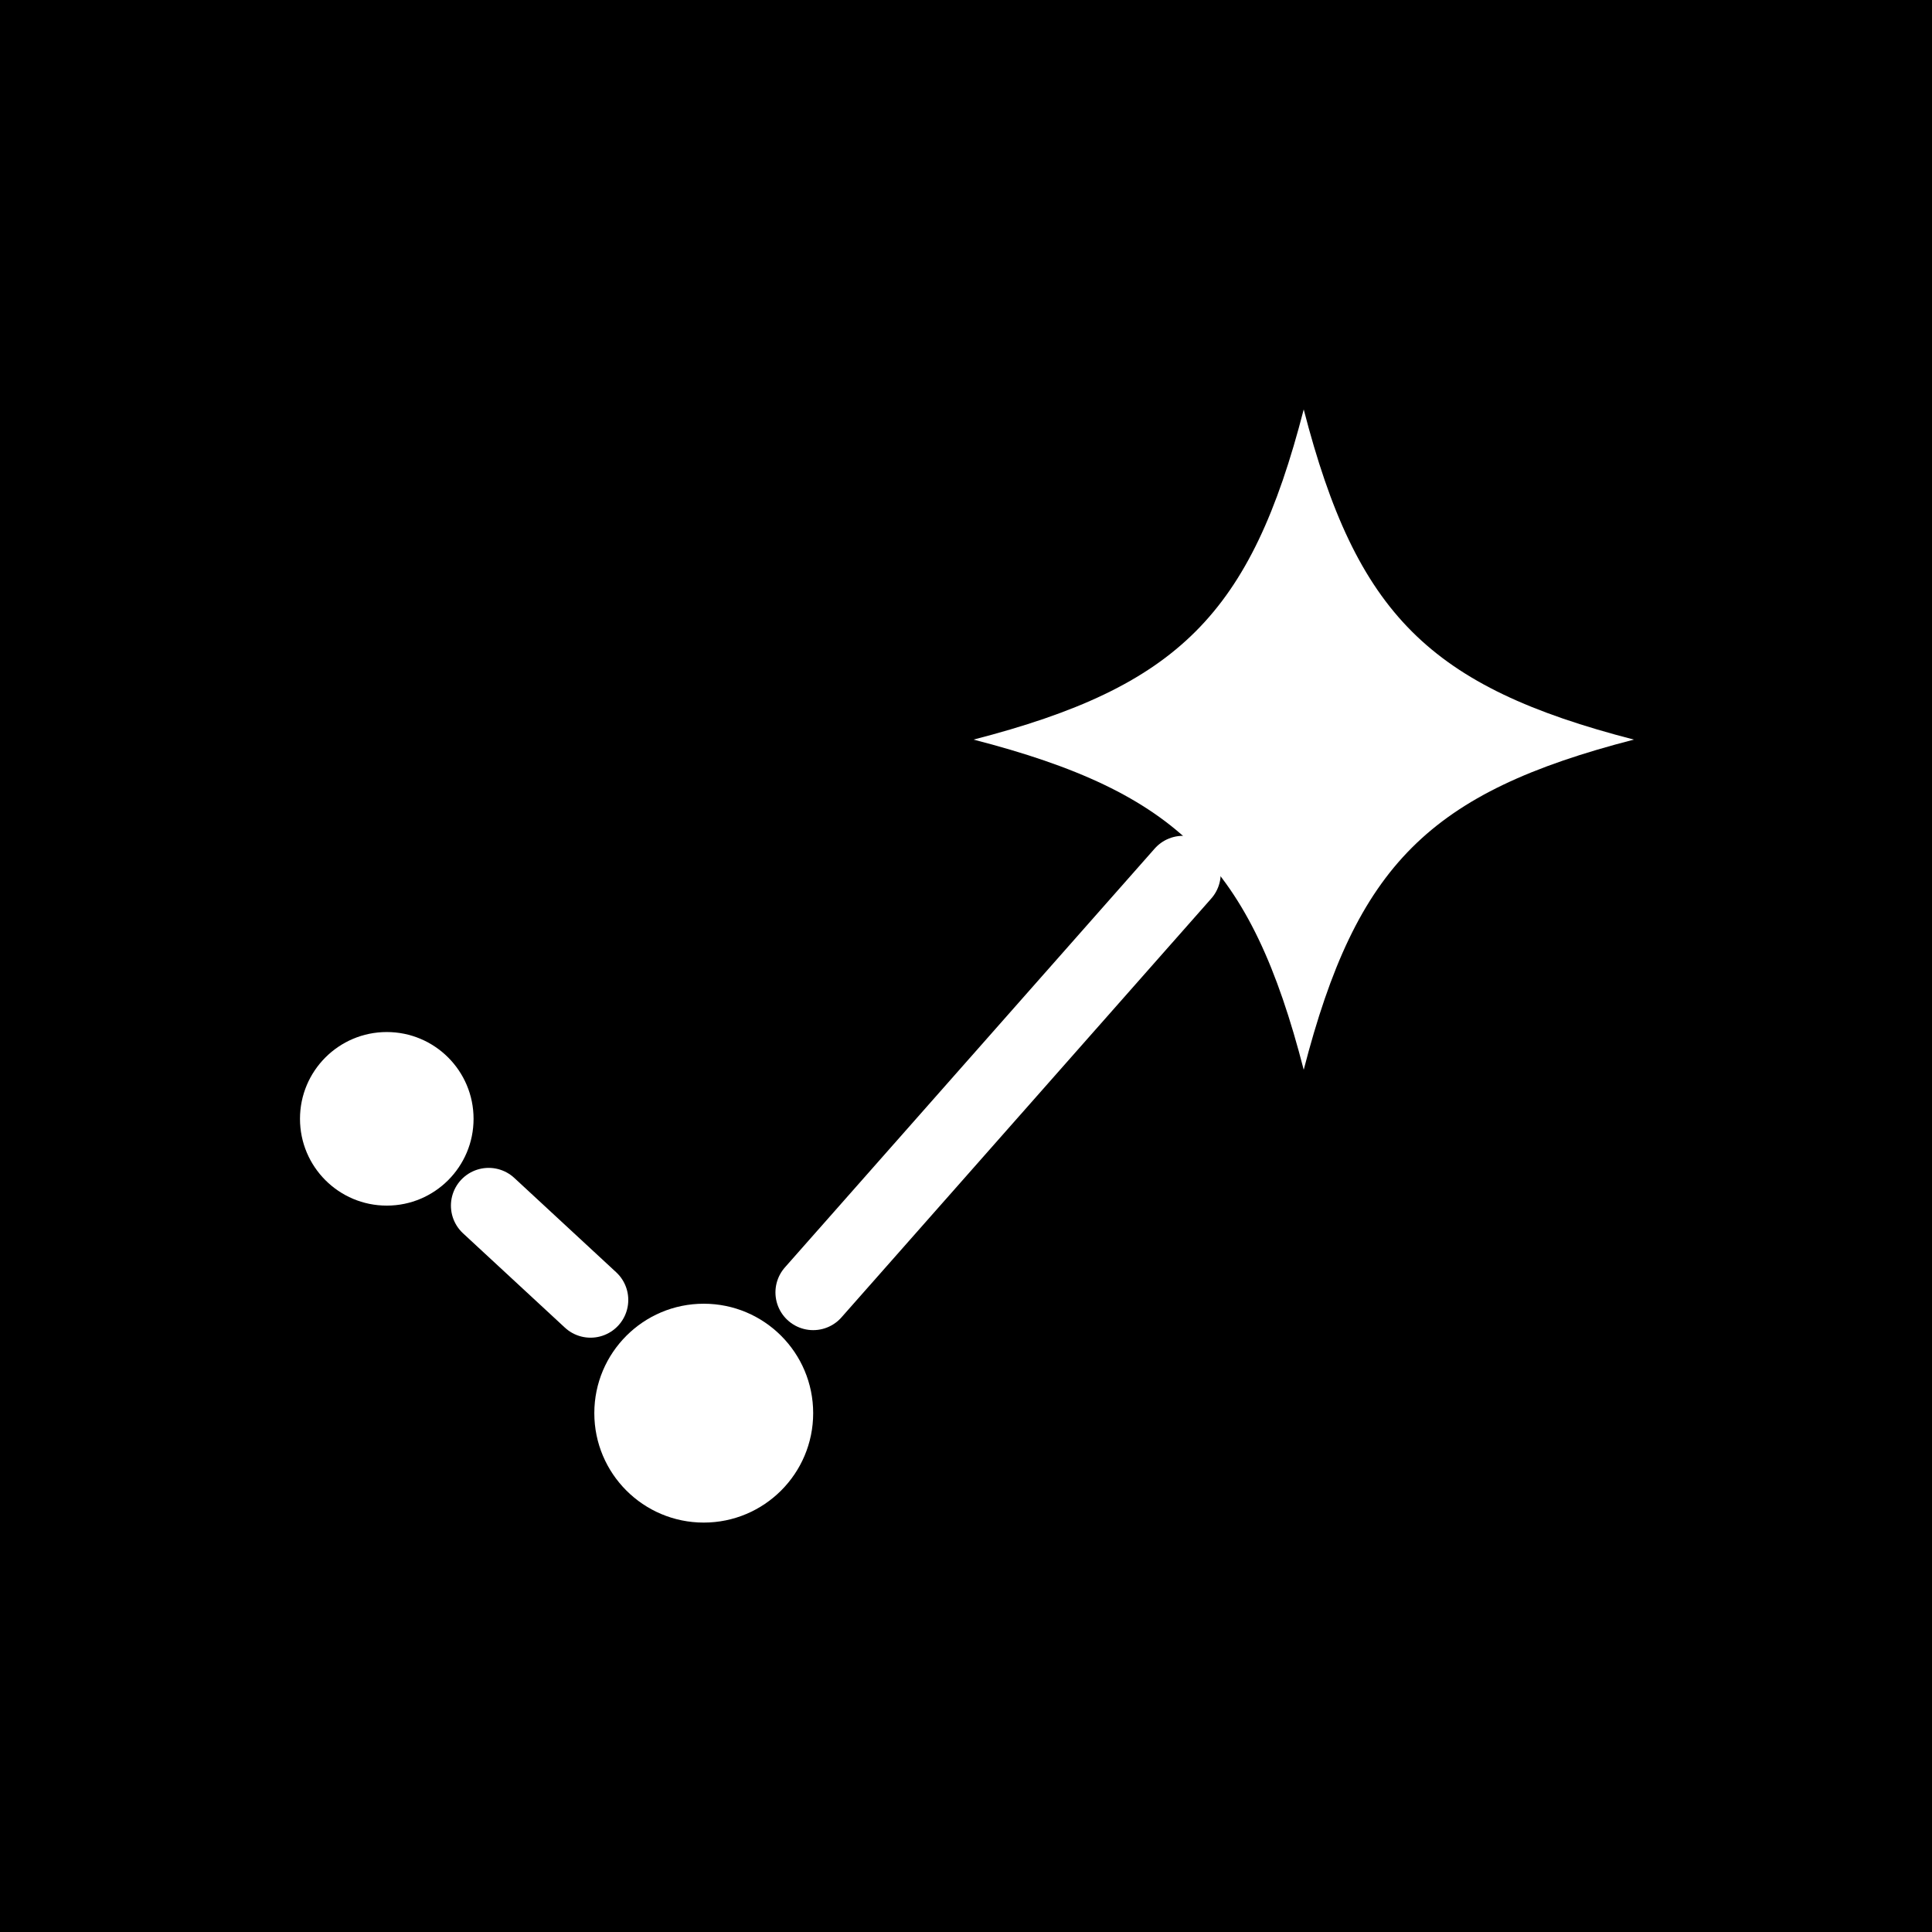
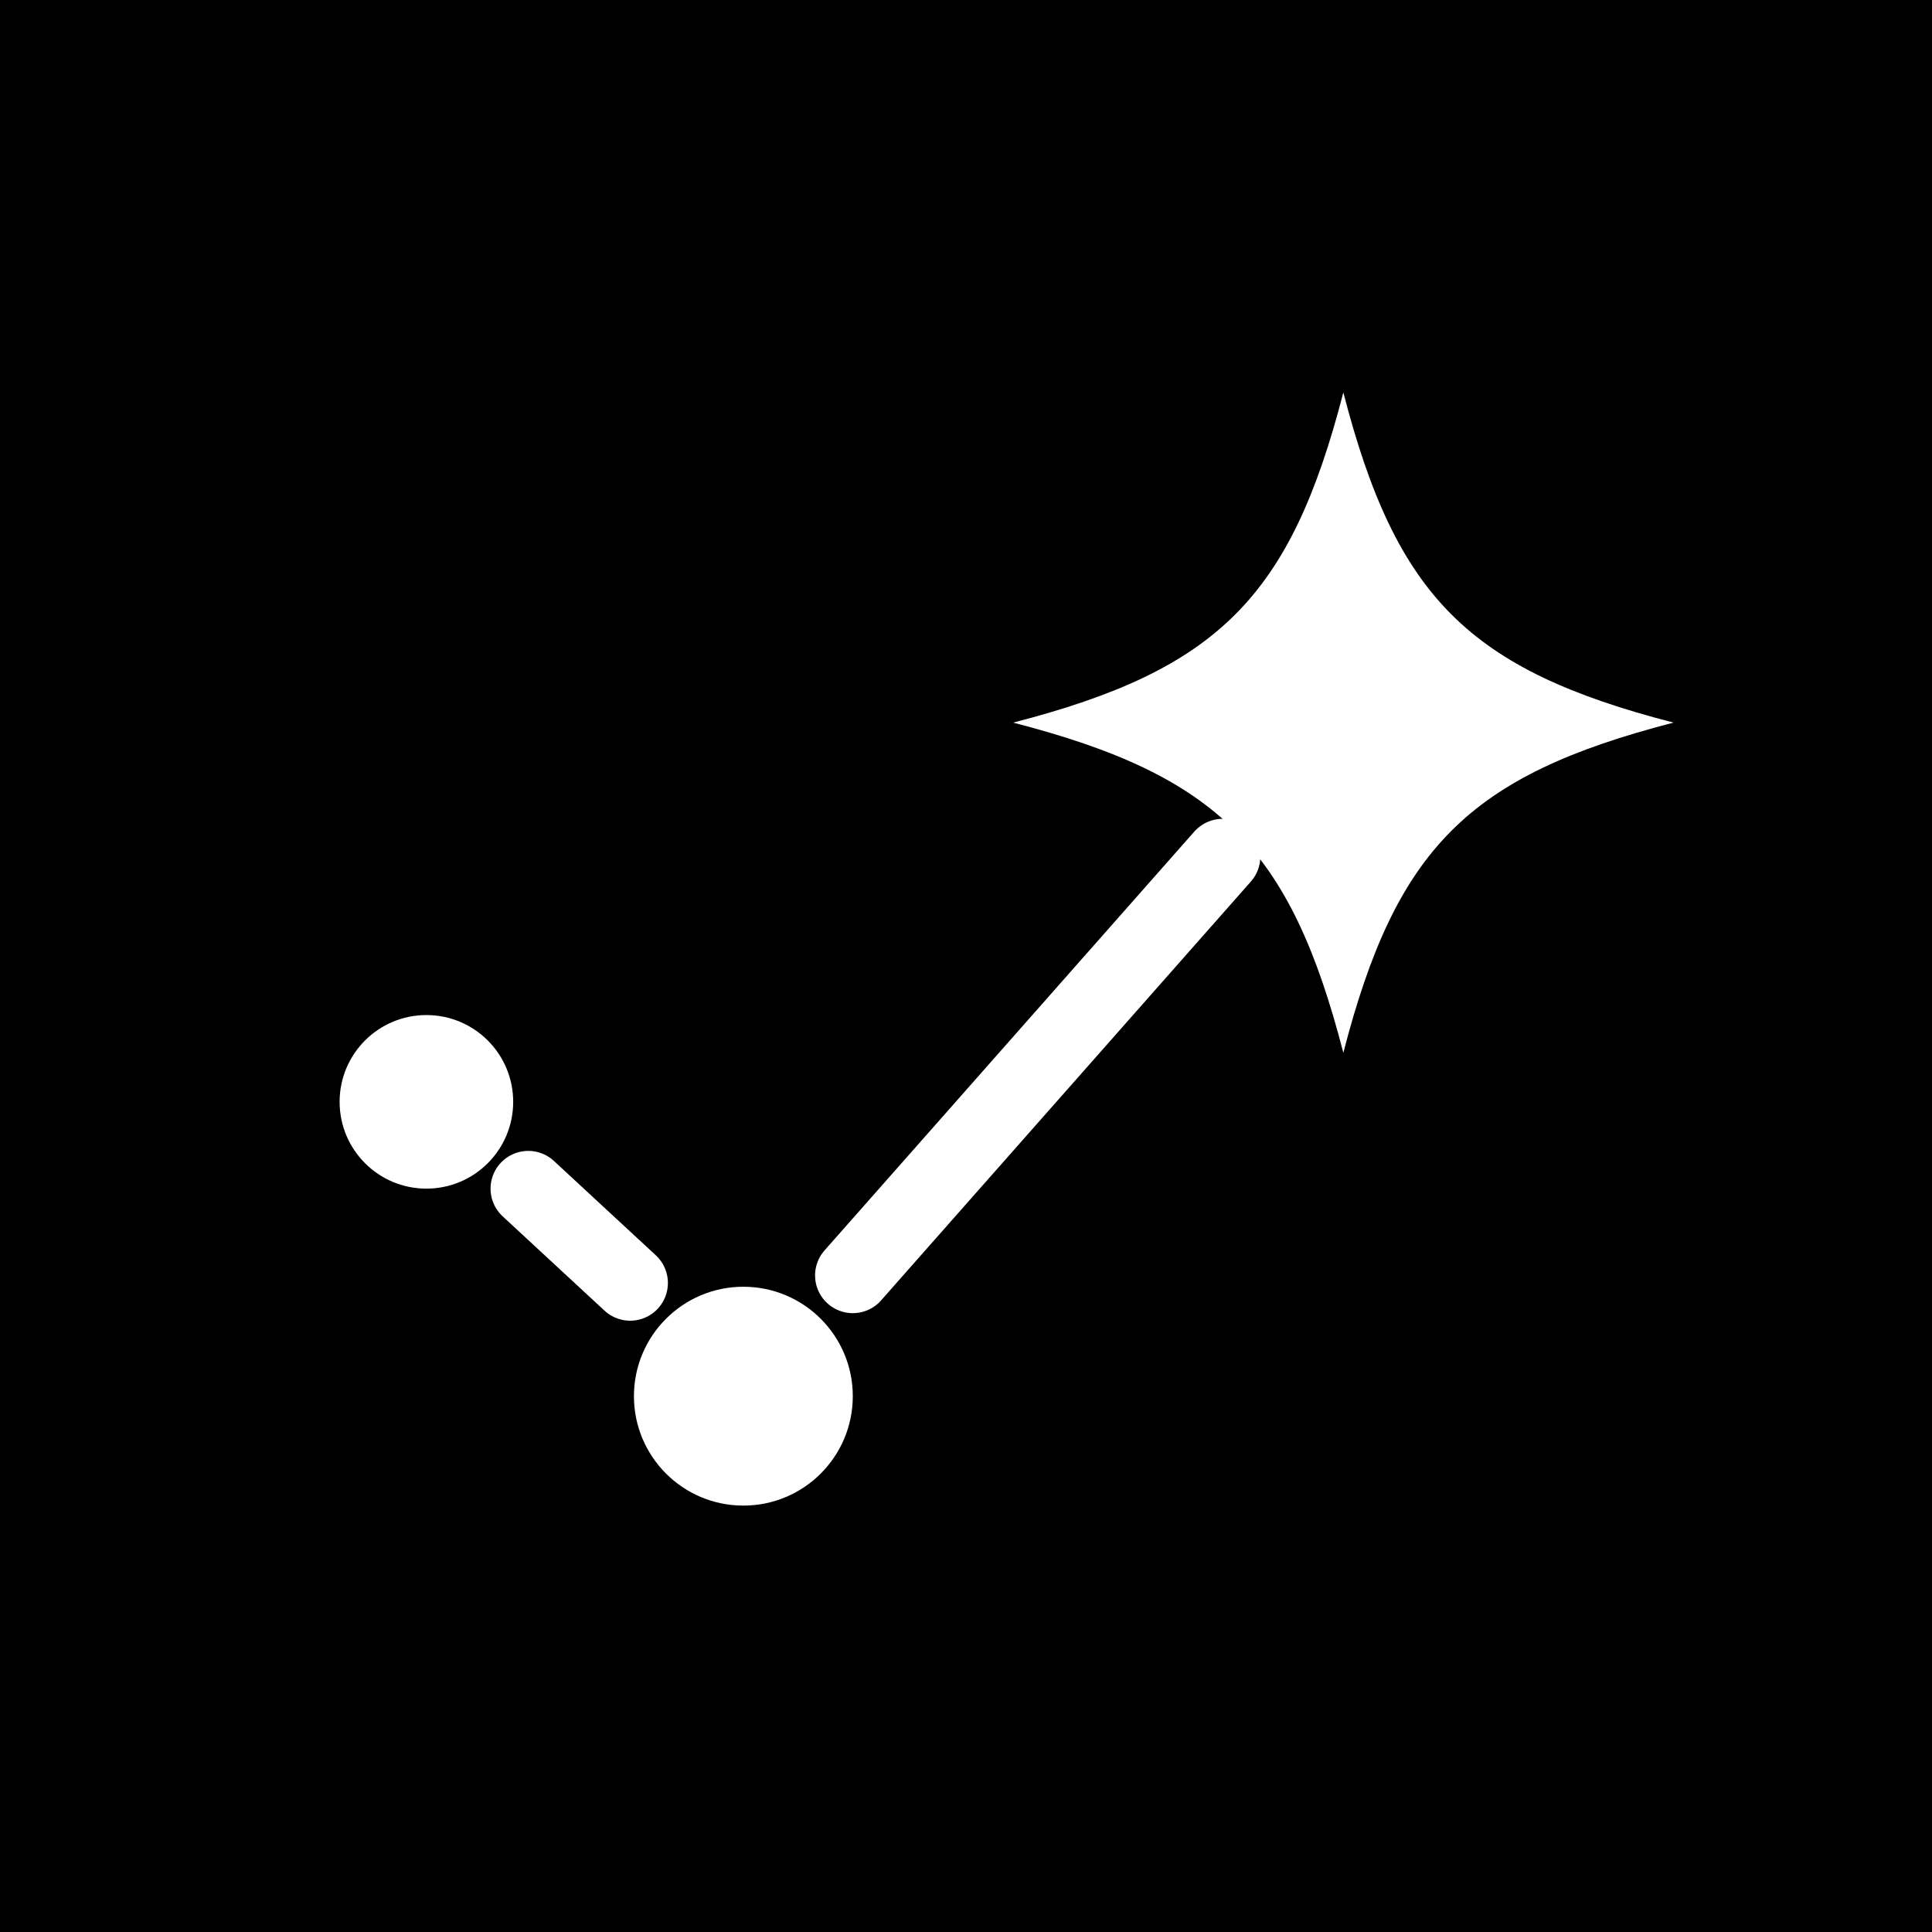
<svg xmlns="http://www.w3.org/2000/svg" width="1024" height="1024" viewBox="0 0 1024 1024">
  <rect width="1024" height="1024" fill="#000000" />
-   <g transform="translate(-21 9)">
+   <g transform="translate(0 0)">
    <circle cx="226" cy="584" r="46" fill="#FFFFFF" />
    <line x1="280" y1="630" x2="334" y2="680" stroke="#FFFFFF" stroke-width="40" stroke-linecap="round" />
    <circle cx="394" cy="740" r="58" fill="#FFFFFF" />
    <line x1="452" y1="676" x2="648" y2="454" stroke="#FFFFFF" stroke-width="40" stroke-linecap="round" />
    <path d="M 712 208 C 740 316.5, 778.5 355, 887 383 C 778.5 411, 740 449.5, 712 558 C 684 449.5, 645.5 411, 537 383 C 645.5 355, 684 316.5, 712 208 Z" fill="#FFFFFF" />
  </g>
</svg>
